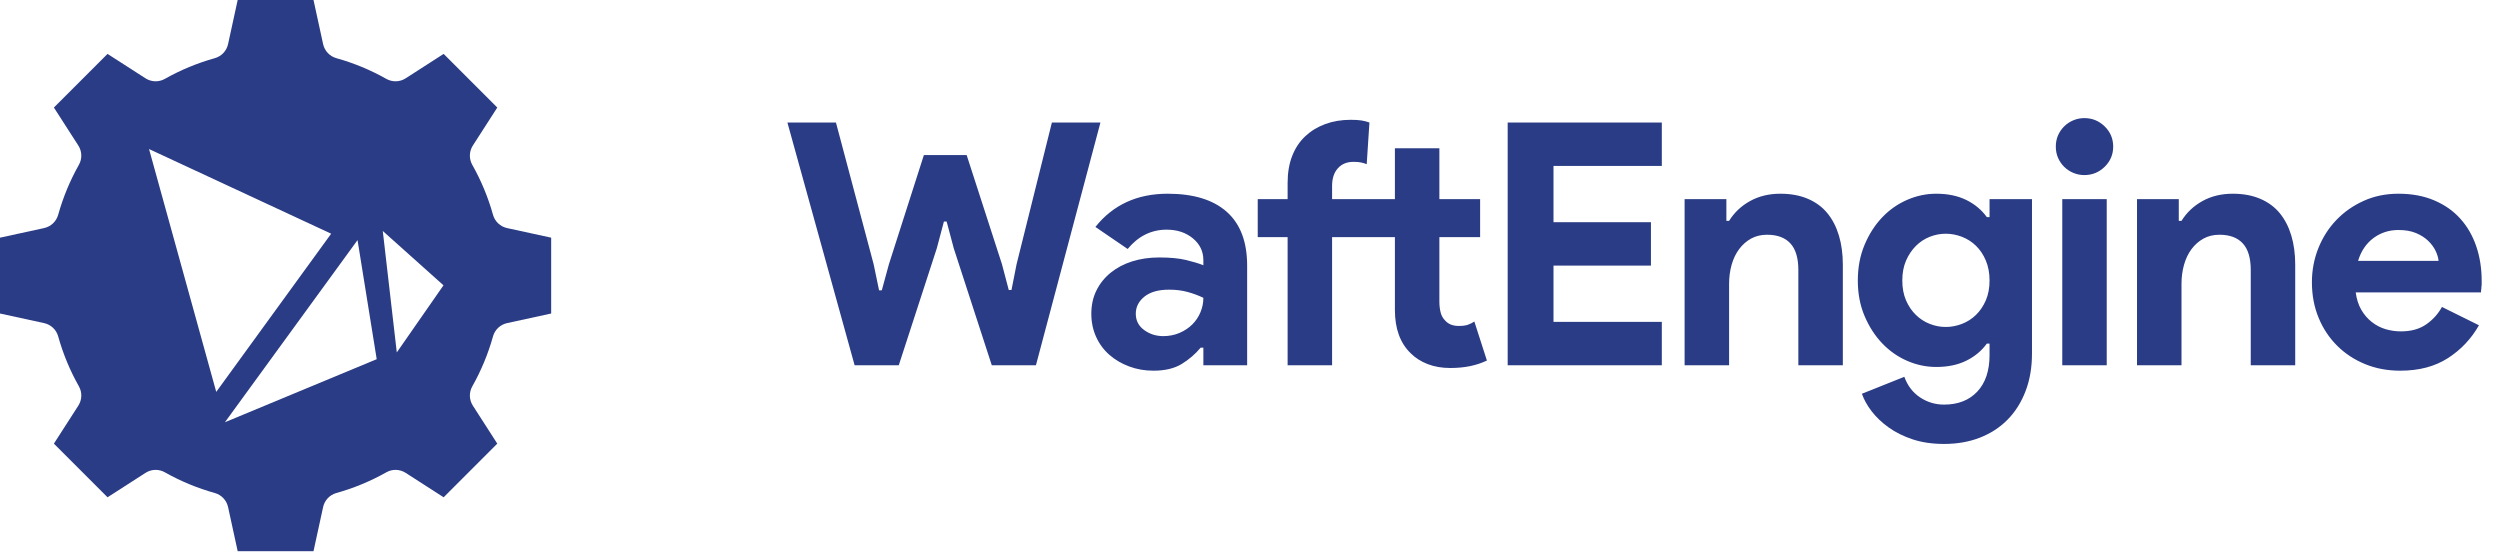
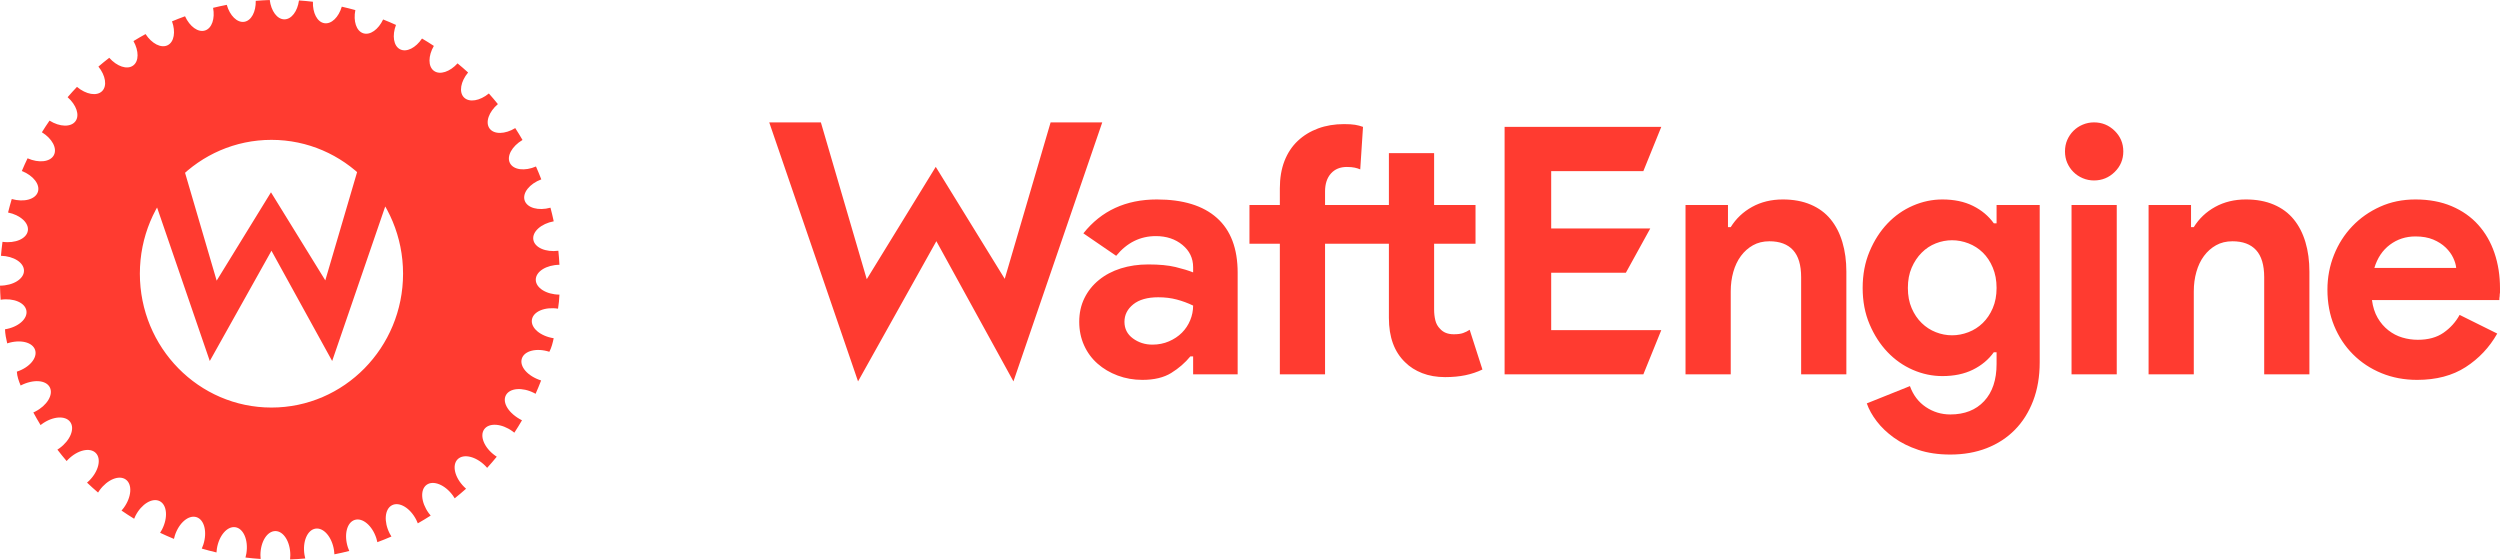
- <svg xmlns="http://www.w3.org/2000/svg" width="127px" height="28px" viewBox="0 0 127 28" version="1.1">
+ <svg xmlns="http://www.w3.org/2000/svg" width="143px" height="32px" viewBox="0 0 143 32" version="1.1">
  <defs />
-   <g id="Page-1" stroke="none" stroke-width="1" fill="none" fill-rule="evenodd">
-     <g id="logo" fill="#2A3C85">
-       <path d="M40,6.224 L42.466,6.224 L44.381,13.423 L44.657,14.75 L44.795,14.75 L45.157,13.423 L46.933,7.877 L49.106,7.877 L50.9,13.423 L51.245,14.732 L51.383,14.732 L51.642,13.423 L53.436,6.224 L55.902,6.224 L52.625,18.556 L50.383,18.556 L48.451,12.614 L48.089,11.253 L47.951,11.253 L47.589,12.614 L45.657,18.556 L43.415,18.556 L40,6.224 Z M61.131,17.66 L60.993,17.66 C60.728,17.982 60.409,18.257 60.035,18.487 C59.662,18.717 59.182,18.831 58.595,18.831 C58.158,18.831 57.747,18.76 57.362,18.616 C56.977,18.473 56.641,18.275 56.353,18.022 C56.066,17.769 55.841,17.465 55.681,17.109 C55.52,16.753 55.439,16.363 55.439,15.938 C55.439,15.502 55.525,15.108 55.698,14.758 C55.87,14.408 56.112,14.106 56.422,13.854 C56.733,13.601 57.098,13.409 57.517,13.277 C57.937,13.145 58.394,13.079 58.888,13.079 C59.44,13.079 59.895,13.122 60.251,13.208 C60.607,13.294 60.901,13.383 61.131,13.475 L61.131,13.217 C61.131,12.769 60.952,12.399 60.596,12.106 C60.24,11.813 59.797,11.667 59.268,11.667 C58.486,11.667 57.825,11.994 57.285,12.648 L55.646,11.529 C56.543,10.403 57.767,9.841 59.32,9.841 C60.63,9.841 61.631,10.148 62.321,10.762 C63.011,11.377 63.355,12.287 63.355,13.492 L63.355,18.556 L61.131,18.556 L61.131,17.66 Z M61.131,15.128 C60.866,15.002 60.593,14.902 60.311,14.827 C60.03,14.752 59.722,14.715 59.389,14.715 C58.848,14.715 58.431,14.833 58.138,15.068 C57.845,15.304 57.698,15.593 57.698,15.938 C57.698,16.282 57.839,16.558 58.121,16.765 C58.403,16.971 58.728,17.075 59.095,17.075 C59.394,17.075 59.67,17.02 59.923,16.911 C60.176,16.802 60.392,16.658 60.57,16.48 C60.748,16.302 60.886,16.096 60.984,15.86 C61.082,15.625 61.131,15.381 61.131,15.128 Z M70.861,12.045 L67.67,12.045 L67.67,18.556 L65.411,18.556 L65.411,12.045 L63.893,12.045 L63.893,10.116 L65.411,10.116 L65.411,9.29 C65.411,8.773 65.488,8.317 65.644,7.92 C65.799,7.524 66.02,7.191 66.308,6.921 C66.595,6.652 66.934,6.445 67.325,6.301 C67.716,6.158 68.147,6.086 68.619,6.086 C68.849,6.086 69.033,6.098 69.171,6.121 C69.309,6.144 69.441,6.178 69.567,6.224 L69.429,8.342 C69.349,8.308 69.257,8.279 69.153,8.256 C69.05,8.233 68.918,8.222 68.757,8.222 C68.423,8.222 68.159,8.331 67.963,8.549 C67.768,8.767 67.67,9.066 67.67,9.445 L67.67,10.116 L70.861,10.116 L70.861,7.533 L73.12,7.533 L73.12,10.116 L75.19,10.116 L75.19,12.045 L73.12,12.045 L73.12,15.318 C73.12,15.513 73.14,15.694 73.181,15.86 C73.221,16.027 73.298,16.168 73.413,16.282 C73.574,16.466 73.804,16.558 74.103,16.558 C74.299,16.558 74.454,16.538 74.569,16.498 C74.684,16.457 74.793,16.403 74.897,16.334 L75.535,18.315 C75.27,18.441 74.986,18.536 74.681,18.599 C74.376,18.662 74.04,18.694 73.672,18.694 C73.247,18.694 72.864,18.628 72.525,18.496 C72.186,18.364 71.901,18.183 71.671,17.953 C71.131,17.436 70.861,16.702 70.861,15.748 L70.861,12.045 Z M78.918,8.429 L78.918,11.288 L83.868,11.288 L83.868,13.492 L78.918,13.492 L78.918,16.351 L84.42,16.351 L84.42,18.556 L76.59,18.556 L76.59,6.224 L84.42,6.224 L84.42,8.429 L78.918,8.429 Z M87.7,11.219 L87.838,11.219 C88.102,10.794 88.459,10.458 88.907,10.211 C89.356,9.964 89.867,9.841 90.442,9.841 C90.971,9.841 91.437,9.927 91.839,10.099 C92.242,10.271 92.572,10.515 92.831,10.831 C93.09,11.147 93.285,11.526 93.417,11.968 C93.549,12.41 93.616,12.901 93.616,13.441 L93.616,18.556 L91.356,18.556 L91.356,13.716 C91.356,13.108 91.221,12.657 90.951,12.364 C90.681,12.071 90.287,11.925 89.769,11.925 C89.459,11.925 89.186,11.991 88.95,12.123 C88.715,12.255 88.513,12.433 88.347,12.657 C88.18,12.881 88.053,13.145 87.967,13.449 C87.881,13.753 87.838,14.078 87.838,14.422 L87.838,18.556 L85.578,18.556 L85.578,10.116 L87.7,10.116 L87.7,11.219 Z M98.758,22.552 C98.16,22.552 97.628,22.474 97.163,22.319 C96.697,22.164 96.292,21.963 95.947,21.716 C95.602,21.47 95.314,21.197 95.084,20.898 C94.855,20.6 94.688,20.301 94.584,20.003 L96.74,19.141 C96.901,19.589 97.166,19.937 97.534,20.184 C97.902,20.43 98.31,20.554 98.758,20.554 C99.471,20.554 100.034,20.333 100.448,19.891 C100.862,19.449 101.069,18.831 101.069,18.039 L101.069,17.454 L100.931,17.454 C100.667,17.821 100.319,18.111 99.888,18.323 C99.457,18.536 98.948,18.642 98.361,18.642 C97.856,18.642 97.364,18.539 96.887,18.332 C96.41,18.125 95.987,17.83 95.619,17.445 C95.251,17.06 94.952,16.598 94.722,16.058 C94.492,15.519 94.377,14.916 94.377,14.25 C94.377,13.584 94.492,12.978 94.722,12.433 C94.952,11.888 95.251,11.423 95.619,11.038 C95.987,10.653 96.41,10.358 96.887,10.151 C97.364,9.944 97.856,9.841 98.361,9.841 C98.948,9.841 99.457,9.947 99.888,10.159 C100.319,10.372 100.667,10.662 100.931,11.029 L101.069,11.029 L101.069,10.116 L103.225,10.116 L103.225,17.953 C103.225,18.665 103.116,19.305 102.897,19.873 C102.679,20.442 102.374,20.924 101.983,21.32 C101.592,21.716 101.124,22.021 100.578,22.233 C100.032,22.446 99.425,22.552 98.758,22.552 Z M98.844,16.61 C99.12,16.61 99.393,16.558 99.664,16.455 C99.934,16.351 100.172,16.199 100.379,15.998 C100.586,15.797 100.753,15.55 100.88,15.258 C101.006,14.965 101.069,14.629 101.069,14.25 C101.069,13.871 101.006,13.532 100.88,13.234 C100.753,12.935 100.586,12.686 100.379,12.485 C100.172,12.284 99.934,12.132 99.664,12.028 C99.393,11.925 99.12,11.873 98.844,11.873 C98.568,11.873 98.298,11.925 98.034,12.028 C97.769,12.132 97.534,12.287 97.327,12.493 C97.12,12.7 96.953,12.95 96.826,13.242 C96.7,13.535 96.637,13.871 96.637,14.25 C96.637,14.629 96.7,14.965 96.826,15.258 C96.953,15.55 97.12,15.797 97.327,15.998 C97.534,16.199 97.769,16.351 98.034,16.455 C98.298,16.558 98.568,16.61 98.844,16.61 Z M105.884,8.894 C105.689,8.894 105.502,8.856 105.324,8.782 C105.145,8.707 104.99,8.604 104.858,8.472 C104.726,8.34 104.622,8.187 104.547,8.015 C104.473,7.843 104.435,7.653 104.435,7.447 C104.435,7.24 104.473,7.051 104.547,6.878 C104.622,6.706 104.726,6.554 104.858,6.422 C104.99,6.29 105.145,6.187 105.324,6.112 C105.502,6.037 105.689,6 105.884,6 C106.287,6 106.631,6.141 106.919,6.422 C107.206,6.703 107.35,7.045 107.35,7.447 C107.35,7.849 107.206,8.19 106.919,8.472 C106.631,8.753 106.287,8.894 105.884,8.894 Z M104.763,18.556 L104.763,10.116 L107.022,10.116 L107.022,18.556 L104.763,18.556 Z M110.682,11.219 L110.82,11.219 C111.084,10.794 111.441,10.458 111.889,10.211 C112.337,9.964 112.849,9.841 113.424,9.841 C113.953,9.841 114.419,9.927 114.821,10.099 C115.223,10.271 115.554,10.515 115.813,10.831 C116.071,11.147 116.267,11.526 116.399,11.968 C116.531,12.41 116.597,12.901 116.597,13.441 L116.597,18.556 L114.338,18.556 L114.338,13.716 C114.338,13.108 114.203,12.657 113.933,12.364 C113.663,12.071 113.269,11.925 112.751,11.925 C112.441,11.925 112.168,11.991 111.932,12.123 C111.696,12.255 111.495,12.433 111.328,12.657 C111.162,12.881 111.035,13.145 110.949,13.449 C110.863,13.753 110.82,14.078 110.82,14.422 L110.82,18.556 L108.56,18.556 L108.56,10.116 L110.682,10.116 L110.682,11.219 Z M125.931,16.524 C125.54,17.212 125.014,17.769 124.353,18.194 C123.692,18.619 122.884,18.831 121.93,18.831 C121.286,18.831 120.691,18.72 120.145,18.496 C119.598,18.272 119.124,17.959 118.722,17.557 C118.319,17.155 118.006,16.681 117.782,16.136 C117.558,15.591 117.445,14.991 117.445,14.336 C117.445,13.728 117.555,13.151 117.773,12.605 C117.992,12.06 118.296,11.583 118.687,11.176 C119.078,10.768 119.541,10.444 120.076,10.203 C120.61,9.961 121.2,9.841 121.843,9.841 C122.522,9.841 123.125,9.953 123.654,10.177 C124.183,10.401 124.626,10.711 124.982,11.107 C125.339,11.503 125.609,11.971 125.793,12.51 C125.977,13.05 126.069,13.636 126.069,14.267 L126.069,14.474 C126.057,14.543 126.052,14.606 126.052,14.663 C126.04,14.721 126.034,14.784 126.034,14.853 L119.67,14.853 C119.716,15.197 119.811,15.493 119.955,15.74 C120.099,15.987 120.277,16.193 120.49,16.36 C120.702,16.526 120.935,16.647 121.188,16.722 C121.441,16.796 121.7,16.834 121.964,16.834 C122.482,16.834 122.91,16.716 123.249,16.48 C123.588,16.245 123.856,15.949 124.051,15.593 L125.931,16.524 Z M123.879,13.251 C123.867,13.102 123.818,12.935 123.732,12.752 C123.646,12.568 123.519,12.396 123.353,12.235 C123.186,12.074 122.979,11.942 122.732,11.839 C122.484,11.735 122.188,11.684 121.843,11.684 C121.36,11.684 120.935,11.822 120.567,12.097 C120.199,12.373 119.94,12.757 119.791,13.251 L123.879,13.251 Z" id="WaftEngine" />
-       <path d="M28,15.926 L25.759,16.414 C25.415,16.489 25.14,16.748 25.045,17.087 C24.799,17.97 24.445,18.825 23.993,19.626 C23.819,19.933 23.83,20.31 24.021,20.607 L25.262,22.537 L22.537,25.262 L20.607,24.021 C20.31,23.83 19.933,23.819 19.626,23.993 C18.825,24.445 17.97,24.799 17.087,25.045 C16.748,25.14 16.489,25.415 16.414,25.759 L15.926,28 L12.074,28 L11.586,25.759 C11.511,25.415 11.252,25.14 10.913,25.045 C10.03,24.799 9.175,24.445 8.374,23.993 C8.067,23.819 7.69,23.83 7.393,24.021 L5.463,25.262 L2.738,22.537 L3.979,20.607 C4.17,20.31 4.181,19.933 4.008,19.626 C3.555,18.825 3.201,17.97 2.955,17.087 C2.86,16.748 2.586,16.489 2.241,16.414 L0,15.926 L0,12.074 L2.241,11.586 C2.585,11.511 2.86,11.252 2.955,10.913 C3.201,10.03 3.555,9.175 4.007,8.374 C4.181,8.067 4.17,7.69 3.979,7.393 L2.738,5.463 L5.463,2.738 L7.393,3.979 C7.69,4.17 8.067,4.181 8.374,4.007 C9.175,3.555 10.03,3.201 10.913,2.955 C11.252,2.86 11.511,2.585 11.586,2.241 L12.074,0 L15.926,0 L16.414,2.241 C16.489,2.585 16.748,2.86 17.087,2.955 C17.97,3.201 18.825,3.555 19.626,4.007 C19.933,4.181 20.31,4.17 20.607,3.979 L22.537,2.738 L25.262,5.463 L24.021,7.393 C23.83,7.69 23.819,8.067 23.992,8.374 C24.445,9.175 24.799,10.03 25.045,10.913 C25.14,11.252 25.414,11.511 25.759,11.586 L28,12.074 L28,15.926 Z M7.571,7.571 L10.985,19.908 L16.823,11.872 L7.571,7.571 Z M11.426,21.45 L19.137,18.247 L18.163,12.197 L11.426,21.45 Z M19.445,11.734 L20.157,17.903 L22.529,14.494 L19.445,11.734 Z" id="Combined-Shape" />
+   <g id="homepage-copy" stroke="none" stroke-width="1" fill="none" fill-rule="evenodd">
+     <g id="Homepage---1440-" transform="translate(-132, -116)" fill="#FF3B30">
+       <g id="Group-4" transform="translate(132, 69)">
+         <g id="Group-5">
+           <g id="Group-3">
+             <g id="logo">
+               <g id="Group-8" transform="translate(0, 47)">
+                 <path d="M44,7 L46.954,7 L49.578,15.97 L53.525,9.544 L57.471,15.95 L60.095,7 L63.049,7 L57.969,21.815 L53.56,13.796 L49.08,21.815 L44,7 Z M68.247,20.385 L68.089,20.385 C67.786,20.754 67.421,21.07 66.994,21.334 C66.566,21.598 66.016,21.729 65.345,21.729 C64.845,21.729 64.374,21.647 63.934,21.482 C63.493,21.318 63.108,21.09 62.779,20.8 C62.45,20.51 62.193,20.161 62.009,19.752 C61.825,19.344 61.732,18.896 61.732,18.408 C61.732,17.907 61.831,17.456 62.029,17.054 C62.226,16.652 62.502,16.306 62.858,16.016 C63.213,15.726 63.631,15.505 64.111,15.353 C64.592,15.202 65.115,15.126 65.681,15.126 C66.312,15.126 66.832,15.175 67.24,15.274 C67.648,15.373 67.984,15.475 68.247,15.581 L68.247,15.284 C68.247,14.77 68.043,14.345 67.635,14.009 C67.227,13.673 66.72,13.505 66.115,13.505 C65.22,13.505 64.463,13.88 63.845,14.632 L61.969,13.347 C62.996,12.055 64.398,11.409 66.174,11.409 C67.675,11.409 68.82,11.762 69.609,12.467 C70.399,13.172 70.794,14.216 70.794,15.6 L70.794,21.413 L68.247,21.413 L68.247,20.385 Z M68.247,17.479 C67.944,17.334 67.632,17.218 67.309,17.133 C66.987,17.047 66.635,17.004 66.253,17.004 C65.635,17.004 65.158,17.139 64.822,17.409 C64.486,17.68 64.319,18.012 64.319,18.408 C64.319,18.803 64.48,19.12 64.802,19.357 C65.125,19.594 65.496,19.713 65.918,19.713 C66.26,19.713 66.576,19.65 66.865,19.525 C67.155,19.4 67.402,19.235 67.606,19.031 C67.81,18.826 67.967,18.589 68.079,18.319 C68.191,18.049 68.247,17.769 68.247,17.479 Z M79.445,13.94 L75.793,13.94 L75.793,21.413 L73.207,21.413 L73.207,13.94 L71.469,13.94 L71.469,11.725 L73.207,11.725 L73.207,10.776 C73.207,10.183 73.296,9.659 73.473,9.204 C73.651,8.75 73.904,8.368 74.233,8.058 C74.562,7.748 74.951,7.511 75.398,7.346 C75.845,7.181 76.339,7.099 76.879,7.099 C77.142,7.099 77.352,7.112 77.51,7.138 C77.668,7.165 77.82,7.204 77.964,7.257 L77.806,9.689 C77.714,9.649 77.609,9.616 77.491,9.59 C77.372,9.564 77.221,9.55 77.037,9.55 C76.655,9.55 76.352,9.676 76.128,9.926 C75.905,10.177 75.793,10.519 75.793,10.954 L75.793,11.725 L79.445,11.725 L79.445,8.76 L82.031,8.76 L82.031,11.725 L84.4,11.725 L84.4,13.94 L82.031,13.94 L82.031,17.696 C82.031,17.92 82.054,18.128 82.1,18.319 C82.146,18.51 82.235,18.672 82.367,18.803 C82.551,19.014 82.814,19.12 83.156,19.12 C83.38,19.12 83.558,19.097 83.689,19.05 C83.821,19.004 83.946,18.942 84.065,18.863 L84.795,21.136 C84.492,21.281 84.167,21.39 83.818,21.463 C83.469,21.535 83.084,21.571 82.663,21.571 C82.176,21.571 81.738,21.495 81.35,21.344 C80.962,21.192 80.636,20.985 80.373,20.721 C79.754,20.128 79.445,19.284 79.445,18.19 L79.445,13.94 Z M88.728,9.788 L88.728,13.07 L94.394,13.07 L93,15.6 L88.728,15.6 L88.728,18.882 L95.026,18.882 L94,21.413 L86.063,21.413 L86.063,7.257 L95.026,7.257 L94,9.788 L88.728,9.788 Z M98.84,12.991 L98.998,12.991 C99.301,12.503 99.709,12.117 100.222,11.834 C100.735,11.551 101.321,11.409 101.979,11.409 C102.584,11.409 103.117,11.508 103.578,11.706 C104.039,11.903 104.417,12.183 104.713,12.546 C105.009,12.908 105.233,13.343 105.384,13.851 C105.536,14.358 105.612,14.922 105.612,15.541 L105.612,21.413 L103.025,21.413 L103.025,15.857 C103.025,15.159 102.871,14.642 102.561,14.305 C102.252,13.969 101.801,13.801 101.209,13.801 C100.854,13.801 100.541,13.877 100.271,14.029 C100.002,14.18 99.771,14.384 99.58,14.642 C99.39,14.899 99.245,15.202 99.146,15.551 C99.047,15.9 98.998,16.273 98.998,16.668 L98.998,21.413 L96.412,21.413 L96.412,11.725 L98.84,11.725 L98.84,12.991 Z M111.558,26 C110.874,26 110.265,25.911 109.732,25.733 C109.199,25.555 108.735,25.324 108.34,25.041 C107.945,24.758 107.616,24.445 107.353,24.102 C107.09,23.759 106.899,23.417 106.781,23.074 L109.248,22.085 C109.433,22.599 109.735,22.998 110.156,23.281 C110.578,23.565 111.045,23.707 111.558,23.707 C112.374,23.707 113.019,23.453 113.493,22.945 C113.967,22.438 114.204,21.729 114.204,20.82 L114.204,20.148 L114.046,20.148 C113.743,20.57 113.345,20.902 112.851,21.146 C112.358,21.39 111.775,21.512 111.104,21.512 C110.525,21.512 109.962,21.393 109.416,21.156 C108.87,20.919 108.386,20.579 107.965,20.138 C107.544,19.696 107.202,19.166 106.939,18.546 C106.675,17.927 106.544,17.235 106.544,16.47 C106.544,15.706 106.675,15.011 106.939,14.384 C107.202,13.758 107.544,13.225 107.965,12.783 C108.386,12.341 108.87,12.002 109.416,11.765 C109.962,11.528 110.525,11.409 111.104,11.409 C111.775,11.409 112.358,11.531 112.851,11.775 C113.345,12.019 113.743,12.351 114.046,12.773 L114.204,12.773 L114.204,11.725 L116.671,11.725 L116.671,20.721 C116.671,21.538 116.546,22.273 116.296,22.926 C116.046,23.578 115.697,24.132 115.25,24.586 C114.802,25.041 114.266,25.39 113.641,25.634 C113.016,25.878 112.321,26 111.558,26 Z M111.657,19.179 C111.973,19.179 112.285,19.12 112.595,19.001 C112.904,18.882 113.177,18.708 113.414,18.477 C113.651,18.246 113.842,17.963 113.986,17.627 C114.131,17.291 114.204,16.905 114.204,16.47 C114.204,16.035 114.131,15.647 113.986,15.304 C113.842,14.961 113.651,14.674 113.414,14.444 C113.177,14.213 112.904,14.039 112.595,13.92 C112.285,13.801 111.973,13.742 111.657,13.742 C111.341,13.742 111.032,13.801 110.729,13.92 C110.426,14.039 110.156,14.216 109.92,14.454 C109.683,14.691 109.492,14.978 109.347,15.314 C109.202,15.65 109.13,16.035 109.13,16.47 C109.13,16.905 109.202,17.291 109.347,17.627 C109.492,17.963 109.683,18.246 109.92,18.477 C110.156,18.708 110.426,18.882 110.729,19.001 C111.032,19.12 111.341,19.179 111.657,19.179 Z M119.775,10.322 C119.551,10.322 119.337,10.279 119.133,10.193 C118.929,10.107 118.752,9.989 118.6,9.837 C118.449,9.686 118.331,9.511 118.245,9.313 C118.16,9.116 118.117,8.898 118.117,8.661 C118.117,8.424 118.16,8.206 118.245,8.008 C118.331,7.811 118.449,7.636 118.6,7.484 C118.752,7.333 118.929,7.214 119.133,7.129 C119.337,7.043 119.551,7 119.775,7 C120.236,7 120.631,7.161 120.96,7.484 C121.289,7.807 121.453,8.199 121.453,8.661 C121.453,9.122 121.289,9.514 120.96,9.837 C120.631,10.16 120.236,10.322 119.775,10.322 Z M118.492,21.413 L118.492,11.725 L121.078,11.725 L121.078,21.413 L118.492,21.413 Z M125.327,12.991 L125.485,12.991 C125.787,12.503 126.195,12.117 126.709,11.834 C127.222,11.551 127.808,11.409 128.466,11.409 C129.071,11.409 129.604,11.508 130.065,11.706 C130.525,11.903 130.904,12.183 131.2,12.546 C131.496,12.908 131.72,13.343 131.871,13.851 C132.023,14.358 132.098,14.922 132.098,15.541 L132.098,21.413 L129.512,21.413 L129.512,15.857 C129.512,15.159 129.357,14.642 129.048,14.305 C128.739,13.969 128.288,13.801 127.696,13.801 C127.34,13.801 127.028,13.877 126.758,14.029 C126.488,14.18 126.258,14.384 126.067,14.642 C125.876,14.899 125.732,15.202 125.633,15.551 C125.534,15.9 125.485,16.273 125.485,16.668 L125.485,21.413 L122.899,21.413 L122.899,11.725 L125.327,11.725 L125.327,12.991 Z M142.842,19.08 C142.395,19.871 141.792,20.51 141.036,20.998 C140.279,21.486 139.354,21.729 138.262,21.729 C137.525,21.729 136.844,21.601 136.219,21.344 C135.594,21.087 135.051,20.728 134.59,20.266 C134.129,19.805 133.771,19.261 133.514,18.635 C133.257,18.009 133.129,17.321 133.129,16.569 C133.129,15.871 133.254,15.208 133.504,14.582 C133.754,13.956 134.103,13.409 134.551,12.941 C134.998,12.473 135.528,12.101 136.14,11.824 C136.752,11.547 137.426,11.409 138.163,11.409 C138.94,11.409 139.631,11.537 140.236,11.794 C140.842,12.052 141.348,12.407 141.756,12.862 C142.164,13.317 142.474,13.854 142.684,14.473 C142.895,15.093 143,15.765 143,16.49 L143,16.727 C142.987,16.806 142.98,16.879 142.98,16.945 C142.967,17.011 142.961,17.083 142.961,17.162 L135.676,17.162 C135.728,17.558 135.837,17.897 136.002,18.181 C136.166,18.464 136.37,18.701 136.614,18.892 C136.857,19.083 137.124,19.222 137.413,19.307 C137.703,19.393 137.999,19.436 138.301,19.436 C138.894,19.436 139.384,19.301 139.772,19.031 C140.16,18.76 140.466,18.421 140.69,18.012 L142.842,19.08 Z M140.493,15.324 C140.48,15.152 140.424,14.961 140.325,14.75 C140.226,14.539 140.082,14.342 139.891,14.157 C139.7,13.973 139.463,13.821 139.18,13.702 C138.897,13.584 138.558,13.524 138.163,13.524 C137.611,13.524 137.124,13.683 136.702,13.999 C136.281,14.315 135.985,14.757 135.814,15.324 L140.493,15.324 Z" id="WaftEngine-Copy" />
+                 <path d="M30.646,16 C30.646,16.467 31.25,16.846 32,16.853 C31.986,17.124 31.965,17.393 31.919,17.657 C31.168,17.538 30.499,17.818 30.425,18.286 C30.352,18.753 30.901,19.226 31.671,19.347 C31.614,19.615 31.55,19.88 31.423,20.122 C30.7,19.887 29.995,20.06 29.85,20.509 C29.704,20.958 30.172,21.513 30.952,21.763 C30.853,22.021 30.747,22.275 30.635,22.526 C30.606,22.51 30.578,22.494 30.548,22.478 C29.871,22.133 29.147,22.194 28.933,22.615 C28.72,23.036 29.095,23.656 29.858,24.041 C29.718,24.282 29.572,24.518 29.42,24.75 C29.386,24.723 29.351,24.696 29.315,24.669 C28.7,24.222 27.975,24.169 27.699,24.552 C27.422,24.934 27.695,25.606 28.31,26.052 C28.345,26.077 28.379,26.101 28.415,26.123 C28.237,26.341 28.054,26.554 27.865,26.761 C27.83,26.721 27.794,26.68 27.754,26.641 C27.217,26.103 26.51,25.937 26.176,26.272 C25.843,26.606 26.008,27.312 26.546,27.849 C26.583,27.886 26.621,27.921 26.659,27.955 C26.447,28.143 26.231,28.326 26.009,28.504 C25.977,28.45 25.943,28.396 25.904,28.343 C25.458,27.729 24.785,27.454 24.403,27.732 C24.022,28.01 24.075,28.734 24.522,29.349 C24.558,29.399 24.596,29.446 24.635,29.491 C24.395,29.645 24.149,29.793 23.899,29.935 C23.873,29.868 23.844,29.802 23.811,29.736 C23.466,29.059 22.845,28.683 22.425,28.898 C22.004,29.113 21.943,29.835 22.288,30.513 C22.319,30.575 22.354,30.633 22.389,30.689 C22.124,30.804 21.857,30.912 21.585,31.013 C21.57,30.936 21.55,30.86 21.526,30.785 C21.291,30.063 20.736,29.594 20.287,29.74 C19.838,29.886 19.665,30.591 19.9,31.314 C19.922,31.382 19.948,31.449 19.978,31.515 C19.697,31.587 19.414,31.651 19.128,31.707 C19.125,31.626 19.117,31.544 19.104,31.464 C18.985,30.713 18.511,30.164 18.045,30.238 C17.578,30.312 17.296,30.98 17.416,31.731 C17.428,31.805 17.444,31.876 17.461,31.945 C17.174,31.971 16.884,31.989 16.592,32 C16.601,31.918 16.606,31.836 16.606,31.754 C16.606,30.994 16.224,30.377 15.752,30.377 C15.279,30.377 14.897,30.993 14.897,31.754 C14.897,31.829 14.902,31.901 14.909,31.973 C14.617,31.953 14.328,31.926 14.041,31.891 C14.063,31.812 14.081,31.732 14.094,31.651 C14.213,30.9 13.932,30.231 13.465,30.157 C12.998,30.084 12.524,30.633 12.406,31.383 C12.395,31.455 12.387,31.527 12.383,31.6 C12.1,31.534 11.819,31.46 11.542,31.379 C11.575,31.306 11.604,31.231 11.629,31.155 C11.864,30.432 11.691,29.728 11.242,29.582 C10.792,29.436 10.238,29.904 10.003,30.627 C9.982,30.693 9.965,30.759 9.95,30.825 C9.682,30.715 9.418,30.599 9.158,30.475 C9.199,30.412 9.237,30.347 9.272,30.28 C9.617,29.603 9.556,28.88 9.135,28.666 C8.714,28.452 8.094,28.827 7.748,29.504 C7.721,29.561 7.695,29.617 7.673,29.673 C7.428,29.523 7.188,29.367 6.952,29.205 C6.996,29.155 7.04,29.103 7.08,29.047 C7.527,28.432 7.58,27.708 7.198,27.431 C6.815,27.153 6.144,27.427 5.697,28.042 C5.666,28.086 5.637,28.13 5.609,28.174 C5.393,27.99 5.183,27.801 4.978,27.606 C5.022,27.568 5.066,27.529 5.109,27.487 C5.645,26.949 5.811,26.243 5.477,25.909 C5.143,25.575 4.437,25.74 3.899,26.278 C3.868,26.308 3.839,26.34 3.811,26.372 C3.629,26.159 3.454,25.941 3.283,25.719 C3.325,25.693 3.365,25.666 3.405,25.637 C4.02,25.19 4.294,24.518 4.016,24.136 C3.738,23.754 3.015,23.807 2.4,24.254 C2.372,24.274 2.347,24.294 2.321,24.315 C2.177,24.078 2.039,23.837 1.907,23.593 C1.942,23.577 1.977,23.561 2.012,23.543 C2.689,23.198 3.065,22.578 2.85,22.157 C2.635,21.736 1.913,21.675 1.18,22.051 C1.076,21.797 0.979,21.54 0.964,21.258 C1.686,21.023 2.155,20.469 2.009,20.02 C1.863,19.571 1.158,19.397 0.412,19.641 C0.35,19.376 0.295,19.11 0.286,18.836 C1.037,18.717 1.586,18.243 1.512,17.777 C1.438,17.314 0.78,17.033 0.037,17.145 C0.018,16.878 0.006,16.609 0,16.339 C0.758,16.337 1.372,15.955 1.372,15.484 C1.372,15.024 0.787,14.65 0.055,14.631 C0.077,14.363 0.107,14.096 0.143,13.832 C0.876,13.934 1.52,13.655 1.593,13.198 C1.663,12.751 1.163,12.298 0.461,12.156 C0.526,11.896 0.596,11.639 0.672,11.384 C1.368,11.582 2.027,11.406 2.168,10.974 C2.305,10.552 1.899,10.036 1.249,9.781 C1.352,9.536 1.461,9.294 1.577,9.055 C2.222,9.341 2.881,9.266 3.084,8.868 C3.283,8.479 2.977,7.921 2.396,7.566 C2.536,7.34 2.682,7.118 2.833,6.9 C3.417,7.265 4.061,7.286 4.319,6.931 C4.571,6.584 4.368,5.999 3.868,5.56 C4.042,5.358 4.22,5.161 4.403,4.969 C4.918,5.403 5.536,5.517 5.842,5.211 C6.14,4.913 6.039,4.316 5.629,3.809 C5.832,3.636 6.039,3.469 6.249,3.306 C6.688,3.8 7.269,4.001 7.614,3.75 C7.953,3.505 7.949,2.911 7.635,2.35 C7.861,2.211 8.092,2.077 8.326,1.949 C8.681,2.495 9.217,2.777 9.594,2.585 C9.963,2.397 10.055,1.817 9.839,1.221 C10.084,1.118 10.333,1.022 10.584,0.931 C10.852,1.518 11.333,1.873 11.731,1.743 C12.122,1.616 12.304,1.065 12.189,0.448 C12.448,0.384 12.708,0.328 12.971,0.277 C13.145,0.892 13.563,1.312 13.974,1.247 C14.378,1.182 14.643,0.672 14.629,0.048 C14.894,0.026 15.161,0.01 15.429,0 C15.507,0.631 15.853,1.107 16.267,1.107 C16.676,1.107 17.018,0.644 17.102,0.026 C17.37,0.044 17.635,0.069 17.899,0.1 C17.877,0.737 18.144,1.262 18.554,1.327 C18.96,1.391 19.372,0.984 19.55,0.382 C19.811,0.441 20.07,0.506 20.326,0.577 C20.2,1.207 20.38,1.774 20.777,1.903 C21.171,2.031 21.646,1.687 21.915,1.113 C22.163,1.212 22.408,1.316 22.65,1.426 C22.421,2.033 22.509,2.628 22.884,2.819 C23.256,3.008 23.783,2.736 24.139,2.203 C24.369,2.339 24.595,2.48 24.816,2.626 C24.487,3.194 24.48,3.805 24.821,4.053 C25.162,4.301 25.735,4.108 26.172,3.625 C26.377,3.794 26.579,3.968 26.775,4.147 C26.348,4.659 26.239,5.273 26.541,5.575 C26.844,5.877 27.451,5.769 27.963,5.347 C28.14,5.545 28.312,5.748 28.479,5.955 C27.96,6.396 27.747,6.996 28.002,7.348 C28.258,7.7 28.893,7.682 29.472,7.327 C29.616,7.55 29.755,7.776 29.888,8.006 C29.287,8.36 28.967,8.932 29.168,9.327 C29.369,9.722 30.019,9.8 30.658,9.523 C30.765,9.765 30.866,10.011 30.962,10.26 C30.292,10.51 29.87,11.035 30.009,11.464 C30.149,11.894 30.798,12.07 31.487,11.88 C31.555,12.137 31.617,12.397 31.673,12.659 C30.953,12.793 30.435,13.254 30.506,13.707 C30.577,14.16 31.212,14.438 31.938,14.343 C31.965,14.609 31.986,14.877 32,15.146 C31.25,15.153 30.646,15.532 30.646,16 Z M15.526,23.312 C19.684,23.312 23.055,19.883 23.055,15.654 C23.054,11.426 19.684,8 15.527,8 C11.37,8 8,11.428 8,15.655 C8,19.883 11.369,23.311 15.526,23.312 Z M8,9 L10.326,9 L12.393,16.053 L15.5,11 L18.607,16.037 L20.674,9 L23,9 L19,20.649 L15.528,14.343 L12,20.649 L8,9 Z" id="Path_15-Copy" fill-rule="nonzero" />
+               </g>
+             </g>
+           </g>
+         </g>
+       </g>
    </g>
  </g>
</svg>
